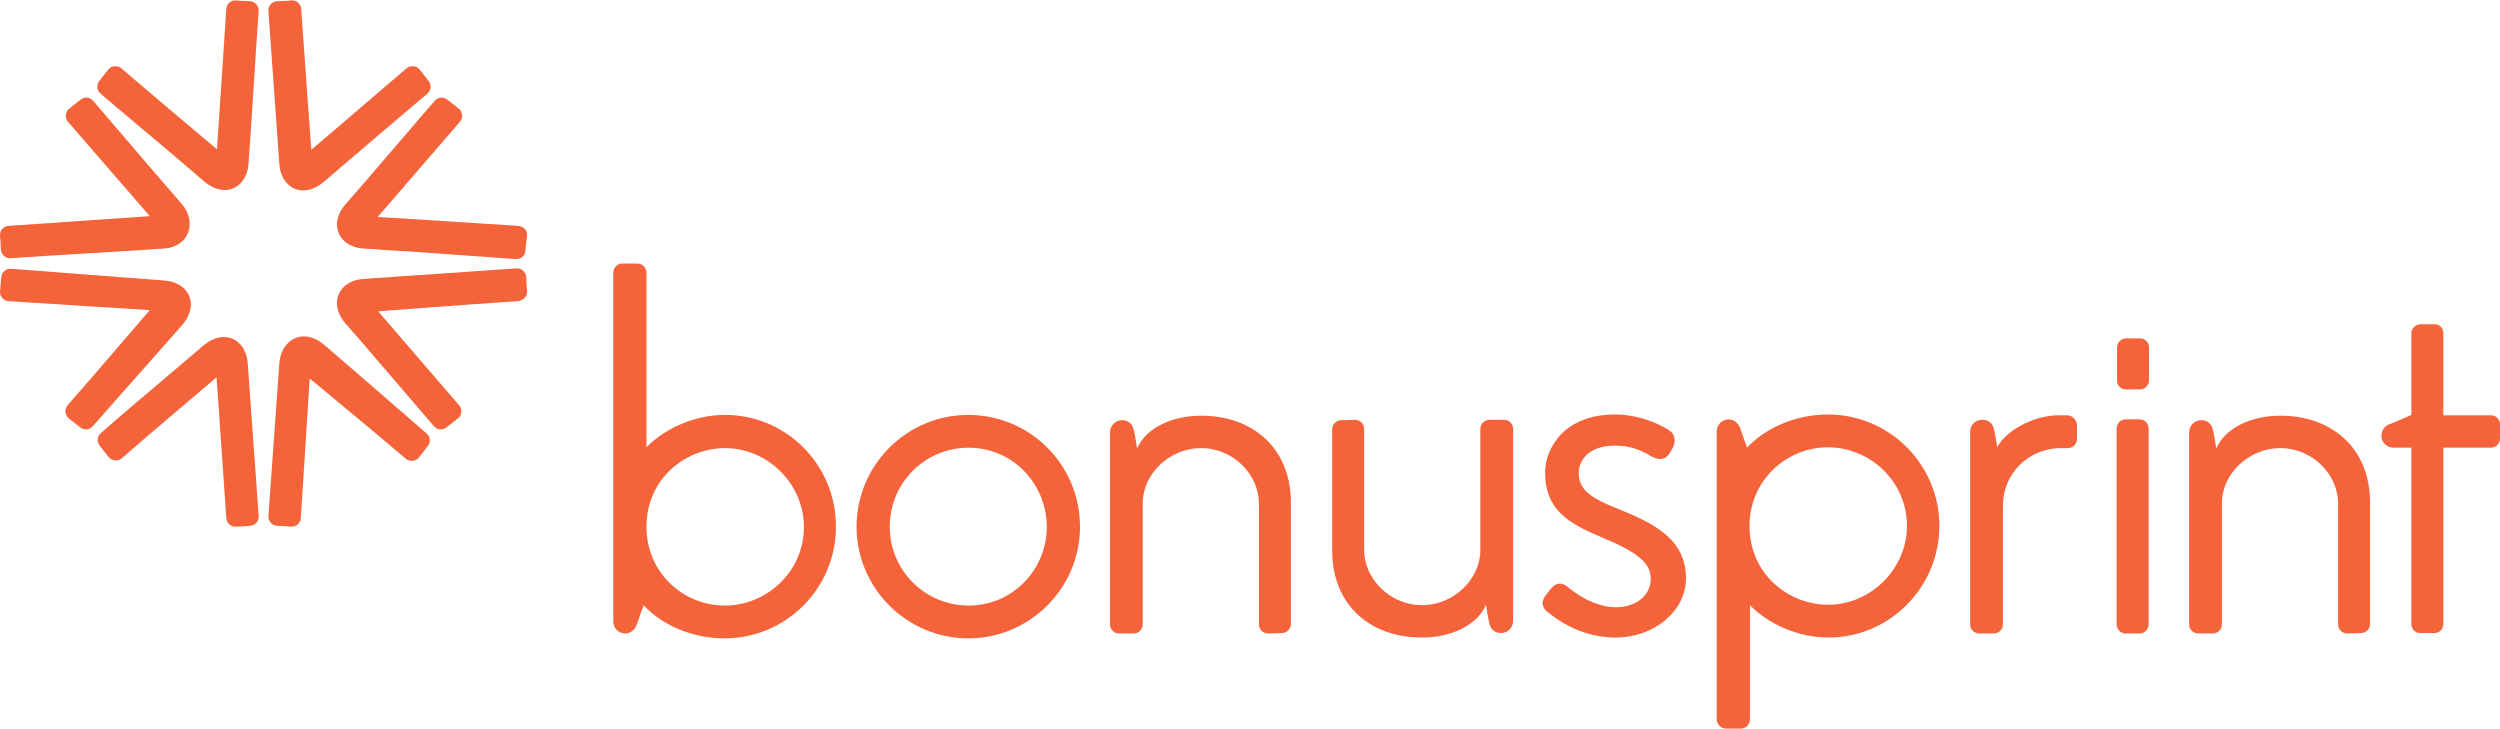
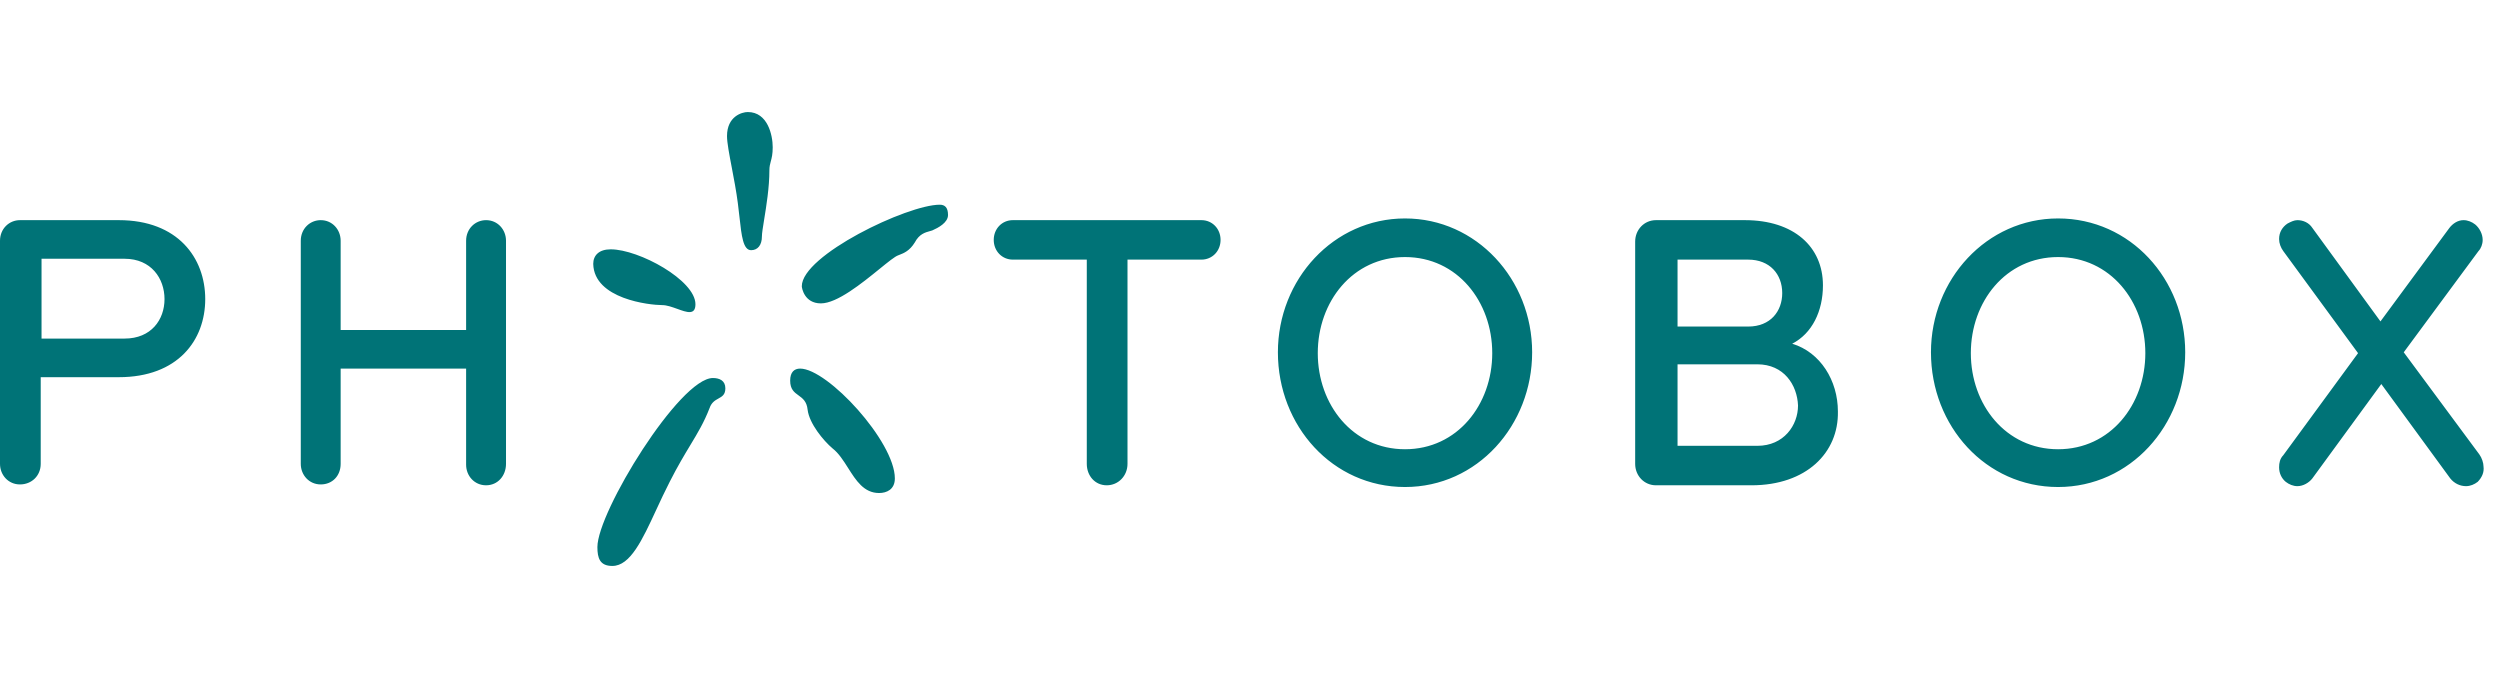
- <svg xmlns="http://www.w3.org/2000/svg" preserveAspectRatio="none" overflow="visible" style="display: block;" width="109.797" height="32" viewBox="0 0 109.797 32" fill="none">
-   <g id="Logo">
-     <g id="Union">
-       <path d="M12.268 7.2C12.339 8.267 13.317 8.764 14.224 7.982C15.361 7.004 17.619 5.084 18.775 4.107C18.935 3.964 18.97 3.733 18.81 3.538L18.419 3.04C18.277 2.88 18.01 2.862 17.85 3.004C16.801 3.911 13.672 6.578 13.672 6.578C13.672 6.578 13.335 1.956 13.228 0.391C13.21 0.16 13.015 -1.37902e-07 12.801 0.018C12.641 0.036 12.321 0.053 12.161 0.053C11.93 0.071 11.77 0.267 11.788 0.48C11.85 1.324 11.939 2.582 12.028 3.84C12.117 5.098 12.206 6.356 12.268 7.2Z" fill="#F4633A" />
-       <path d="M15.183 8.96C14.897 9.286 14.782 9.623 14.803 9.923C14.835 10.454 15.284 10.87 15.966 10.916C16.595 10.962 17.448 11.016 18.359 11.071C18.662 11.093 18.972 11.115 19.281 11.136L19.299 11.138C20.557 11.227 21.815 11.316 22.65 11.378C22.864 11.396 23.059 11.236 23.077 11.004C23.082 10.954 23.088 10.89 23.093 10.821L23.097 10.785C23.115 10.622 23.136 10.428 23.148 10.329C23.166 10.116 22.988 9.938 22.757 9.92C21.192 9.813 16.588 9.529 16.588 9.529C16.588 9.529 19.29 6.4 20.197 5.351C20.339 5.191 20.321 4.924 20.161 4.782L19.664 4.391C19.468 4.231 19.237 4.267 19.095 4.427C18.663 4.92 18.058 5.627 17.43 6.361L17.429 6.361C16.967 6.901 16.493 7.455 16.066 7.95L15.184 8.96L15.184 8.96L15.183 8.96Z" fill="#F4633A" />
-       <path d="M18.775 19.609C18.935 19.413 18.899 19.182 18.739 19.04C18.374 18.724 17.913 18.323 17.417 17.893L17.416 17.892C16.293 16.916 14.993 15.788 14.241 15.147C13.335 14.364 12.339 14.898 12.268 15.964C12.206 16.809 12.117 18.062 12.028 19.315L12.028 19.316C11.939 20.569 11.85 21.822 11.788 22.667C11.77 22.88 11.948 23.076 12.161 23.093C12.304 23.093 12.624 23.111 12.784 23.129C12.997 23.147 13.193 22.987 13.21 22.756C13.317 21.209 13.601 16.622 13.601 16.622C13.601 16.622 16.766 19.236 17.815 20.142C17.975 20.284 18.259 20.267 18.384 20.107L18.775 19.609Z" fill="#F4633A" />
-       <path d="M19.628 18.756C19.433 18.916 19.201 18.88 19.059 18.72C18.571 18.152 17.847 17.308 17.123 16.464L17.119 16.46C16.653 15.916 16.186 15.372 15.783 14.902C15.56 14.648 15.356 14.417 15.184 14.222C14.905 13.9 14.789 13.571 14.802 13.277C14.815 12.729 15.269 12.295 15.966 12.249C16.81 12.187 18.068 12.102 19.326 12.018L19.327 12.018L19.327 12.018C20.585 11.933 21.842 11.849 22.686 11.787C22.899 11.769 23.095 11.947 23.113 12.16C23.113 12.302 23.13 12.622 23.148 12.782C23.162 12.954 23.061 13.115 22.9 13.18C22.853 13.206 22.799 13.222 22.739 13.227L20.739 13.365C18.851 13.506 16.606 13.671 16.606 13.671C16.606 13.671 19.254 16.746 20.161 17.795L20.161 17.796C20.228 17.862 20.259 17.96 20.258 18.058C20.26 18.177 20.215 18.295 20.126 18.364L19.628 18.756Z" fill="#F4633A" />
-       <path d="M4.375 3.538C4.215 3.733 4.25 3.964 4.41 4.107C4.893 4.522 5.581 5.1 6.3 5.704C7.275 6.524 8.306 7.391 8.961 7.964C9.868 8.747 10.846 8.249 10.917 7.182C10.978 6.344 11.056 5.12 11.135 3.892C11.216 2.618 11.298 1.34 11.361 0.48C11.379 0.267 11.201 0.071 10.988 0.053C10.846 0.053 10.526 0.036 10.366 0.018C10.152 -1.37902e-07 9.957 0.16 9.939 0.391C9.832 1.956 9.53 6.56 9.53 6.56C9.53 6.56 6.384 3.911 5.335 3.004C5.175 2.862 4.89 2.88 4.766 3.04L4.375 3.538Z" fill="#F4633A" />
-       <path d="M3.521 4.391C3.717 4.231 3.948 4.267 4.09 4.427C4.403 4.79 4.813 5.27 5.259 5.791L5.259 5.791C6.209 6.901 7.318 8.198 7.984 8.96C8.659 9.742 8.321 10.844 7.201 10.916C6.357 10.978 5.095 11.053 3.832 11.129C2.57 11.204 1.308 11.28 0.464 11.342C0.25 11.36 0.055 11.182 0.037 10.969C0.037 10.827 0.019 10.507 0.001 10.347C-0.016 10.133 0.144 9.938 0.375 9.92C1.939 9.813 6.579 9.493 6.579 9.493C6.579 9.493 3.895 6.4 2.988 5.351C2.846 5.191 2.864 4.907 3.024 4.782L3.521 4.391Z" fill="#F4633A" />
-       <path d="M10.881 15.964C10.81 14.898 9.832 14.4 8.926 15.182C8.509 15.54 7.943 16.019 7.339 16.531C6.291 17.418 5.127 18.402 4.428 19.022C4.268 19.164 4.232 19.396 4.392 19.591L4.784 20.089C4.926 20.249 5.192 20.267 5.352 20.124C6.384 19.218 9.512 16.569 9.512 16.569C9.512 16.569 9.832 21.191 9.939 22.756C9.957 22.987 10.152 23.147 10.366 23.129C10.508 23.129 10.828 23.111 10.988 23.093C11.219 23.076 11.379 22.88 11.361 22.667C11.299 21.822 11.21 20.569 11.121 19.316L11.121 19.316L11.121 19.315C11.032 18.062 10.944 16.809 10.881 15.964Z" fill="#F4633A" />
-       <path d="M7.219 12.32C8.286 12.391 8.784 13.369 8.001 14.276C7.504 14.844 6.77 15.671 6.037 16.498C5.304 17.324 4.57 18.151 4.072 18.72C3.93 18.88 3.699 18.916 3.504 18.756L3.006 18.364C2.846 18.222 2.828 17.956 2.97 17.796C3.895 16.747 6.579 13.618 6.579 13.618C6.579 13.618 1.939 13.333 0.375 13.227C0.144 13.209 -0.016 13.013 0.001 12.8C0.01 12.72 0.019 12.604 0.028 12.489C0.037 12.373 0.046 12.258 0.055 12.178C0.072 11.947 0.268 11.787 0.481 11.804C1.326 11.867 2.588 11.964 3.85 12.062C5.112 12.16 6.375 12.258 7.219 12.32Z" fill="#F4633A" />
-       <path fill-rule="evenodd" clip-rule="evenodd" d="M28.392 19.644C29.246 18.773 30.561 18.222 31.841 18.222C34.544 18.222 36.73 20.427 36.712 23.147C36.712 25.831 34.526 28.036 31.824 28.036C30.295 28.036 28.997 27.378 28.268 26.578C28.268 26.578 28.037 27.2 27.966 27.431C27.895 27.644 27.681 27.822 27.468 27.822C27.166 27.822 26.935 27.591 26.935 27.289V11.982C26.935 11.751 27.113 11.573 27.344 11.573H27.984C28.215 11.573 28.392 11.751 28.392 11.982V19.644ZM28.392 23.147C28.392 25.138 29.992 26.596 31.841 26.596C33.672 26.596 35.308 25.102 35.308 23.147C35.308 21.262 33.726 19.68 31.841 19.68C30.152 19.68 28.392 20.978 28.392 23.147Z" fill="#F4633A" />
-       <path fill-rule="evenodd" clip-rule="evenodd" d="M85.175 23.093C85.175 20.391 82.97 18.204 80.286 18.204C78.775 18.204 77.459 18.862 76.73 19.662C76.73 19.662 76.499 19.04 76.428 18.809C76.357 18.596 76.144 18.418 75.93 18.418C75.628 18.418 75.397 18.649 75.397 18.951V31.591C75.397 31.804 75.575 32 75.806 32H76.446C76.677 32 76.855 31.822 76.855 31.591V26.578C77.708 27.449 79.023 28 80.303 28C82.988 28 85.175 25.796 85.175 23.093ZM83.752 23.093C83.752 24.978 82.17 26.56 80.286 26.56C78.597 26.56 76.837 25.262 76.837 23.093C76.837 21.12 78.437 19.644 80.286 19.644C82.117 19.644 83.752 21.138 83.752 23.093Z" fill="#F4633A" />
-       <path d="M92.961 18.827V27.413C92.961 27.644 93.139 27.822 93.353 27.822H93.975C94.188 27.822 94.366 27.644 94.366 27.413V18.827C94.366 18.596 94.188 18.418 93.975 18.418H93.353C93.139 18.418 92.961 18.596 92.961 18.827Z" fill="#F4633A" />
-       <path d="M93.37 17.102H93.993C94.206 17.102 94.384 16.924 94.384 16.693V15.271C94.384 15.04 94.206 14.862 93.993 14.862H93.37C93.157 14.862 92.979 15.04 92.979 15.271V16.693C92.961 16.924 93.139 17.102 93.37 17.102Z" fill="#F4633A" />
-       <path d="M90.792 18.24C91.006 18.24 91.183 18.418 91.219 18.631V19.271C91.219 19.502 91.041 19.68 90.81 19.68H90.419C89.068 19.733 87.966 20.8 87.966 22.222V27.413C87.966 27.644 87.788 27.822 87.557 27.822H86.935C86.704 27.822 86.526 27.644 86.526 27.413V18.969C86.526 18.649 86.775 18.436 87.059 18.436C87.272 18.436 87.486 18.542 87.557 18.791C87.61 18.969 87.717 19.644 87.717 19.644C88.072 18.951 89.192 18.293 90.312 18.24H90.792Z" fill="#F4633A" />
-       <path d="M70.953 28C69.324 28 68.224 27.083 68.004 26.9L68.001 26.898H67.984C67.699 26.667 67.681 26.4 67.895 26.133L68.09 25.884C68.179 25.778 68.304 25.653 68.464 25.636C68.588 25.618 68.713 25.671 68.855 25.778C69.104 25.991 69.975 26.667 70.97 26.667C71.859 26.667 72.499 26.151 72.499 25.422C72.499 24.729 71.948 24.267 70.33 23.591C68.926 23.004 67.859 22.418 67.859 20.747C67.859 19.716 68.677 18.204 70.917 18.204C72.215 18.204 73.175 18.809 73.299 18.898C73.388 18.951 73.495 19.04 73.53 19.2C73.566 19.307 73.566 19.467 73.459 19.68L73.335 19.893C73.246 20.053 73.015 20.302 72.552 20.053C72.001 19.733 71.593 19.573 70.917 19.573C69.672 19.573 69.335 20.32 69.335 20.764C69.335 21.511 69.868 21.867 70.97 22.311C72.659 22.987 74.046 23.68 74.046 25.404C74.046 26.827 72.659 28 70.953 28Z" fill="#F4633A" />
-       <path fill-rule="evenodd" clip-rule="evenodd" d="M37.619 23.129C37.619 20.427 39.824 18.222 42.526 18.222C45.246 18.222 47.432 20.427 47.432 23.129C47.432 25.831 45.228 28.036 42.526 28.036C39.824 28.036 37.619 25.831 37.619 23.129ZM39.077 23.129C39.077 25.049 40.623 26.596 42.544 26.596C44.464 26.596 45.975 25.031 45.975 23.129C45.957 21.209 44.446 19.662 42.544 19.662C40.623 19.662 39.077 21.209 39.077 23.129Z" fill="#F4633A" />
-       <path d="M55.699 27.822C55.468 27.822 55.29 27.644 55.29 27.413V22.098C55.29 20.871 54.188 19.68 52.748 19.68C51.361 19.68 50.188 20.818 50.188 22.098V27.413C50.188 27.644 50.01 27.822 49.779 27.822H49.157C48.926 27.822 48.748 27.644 48.748 27.413V19.004C48.748 18.667 49.015 18.453 49.281 18.453C49.512 18.453 49.708 18.578 49.779 18.827C49.832 18.987 49.939 19.698 49.939 19.698C50.348 18.756 51.539 18.258 52.73 18.258C54.952 18.24 56.695 19.627 56.695 22.08V27.396C56.695 27.627 56.517 27.804 56.286 27.804L55.699 27.822Z" fill="#F4633A" />
-       <path d="M59.912 18.844C59.912 18.613 59.735 18.436 59.504 18.436L58.917 18.453C58.686 18.453 58.508 18.631 58.508 18.862V24.178C58.508 26.631 60.25 28.018 62.472 28C63.663 28 64.855 27.502 65.263 26.56C65.263 26.56 65.37 27.271 65.424 27.431C65.495 27.68 65.69 27.804 65.921 27.804C66.188 27.804 66.455 27.591 66.455 27.253V18.844C66.455 18.613 66.277 18.436 66.046 18.436H65.424C65.192 18.436 65.015 18.613 65.015 18.844V24.16C65.015 25.44 63.841 26.578 62.455 26.578C61.015 26.578 59.912 25.387 59.912 24.16V18.844Z" fill="#F4633A" />
-       <path d="M103.095 27.822C102.864 27.822 102.686 27.644 102.686 27.413V22.098C102.686 20.871 101.584 19.68 100.144 19.68C98.757 19.68 97.584 20.818 97.584 22.098V27.413C97.584 27.644 97.406 27.822 97.175 27.822H96.552C96.321 27.822 96.144 27.644 96.144 27.413V19.004C96.144 18.667 96.41 18.453 96.677 18.453C96.908 18.453 97.104 18.578 97.175 18.827C97.228 18.987 97.335 19.698 97.335 19.698C97.744 18.756 98.935 18.258 100.126 18.258C102.348 18.24 104.09 19.627 104.09 22.08V27.396C104.09 27.627 103.912 27.804 103.681 27.804L103.095 27.822Z" fill="#F4633A" />
-       <path d="M107.308 19.662H109.388C109.619 19.662 109.797 19.484 109.797 19.253V18.631C109.797 18.418 109.619 18.24 109.406 18.24H107.308V14.631C107.308 14.418 107.148 14.24 106.935 14.24H106.312C106.099 14.24 105.904 14.418 105.904 14.631V18.222C105.904 18.222 105.192 18.542 104.944 18.631C104.712 18.72 104.588 18.916 104.588 19.147C104.588 19.431 104.837 19.662 105.121 19.662H105.904V27.413C105.904 27.627 106.081 27.804 106.295 27.804H106.917C107.13 27.804 107.308 27.627 107.308 27.413V19.662Z" fill="#F4633A" />
-     </g>
-   </g>
+ <svg xmlns="http://www.w3.org/2000/svg" width="119" height="32" viewBox="0 0 119 32" fill="none">
+   <path fill-rule="evenodd" clip-rule="evenodd" d="M34.834 7.983C34.712 7.344 34.606 6.789 34.606 6.477C34.606 5.537 35.318 5.333 35.595 5.333C36.544 5.333 36.781 6.436 36.781 7.008C36.781 7.345 36.733 7.521 36.69 7.68C36.655 7.809 36.623 7.927 36.623 8.11C36.623 8.918 36.478 9.808 36.373 10.454L36.373 10.454C36.314 10.82 36.267 11.107 36.267 11.255C36.267 11.664 36.069 11.909 35.753 11.909C35.372 11.909 35.297 11.224 35.2 10.34C35.176 10.124 35.151 9.896 35.12 9.662C35.048 9.106 34.936 8.515 34.834 7.983ZM60.828 16.769C60.828 20.282 63.438 23.182 66.879 23.182C70.32 23.182 72.93 20.241 72.93 16.769C72.93 13.297 70.28 10.398 66.879 10.398C63.477 10.398 60.828 13.297 60.828 16.769ZM5.656 17.954H1.938V22.079C1.938 22.651 1.503 23.059 0.949 23.059C0.395 23.059 0 22.61 0 22.079V11.46C0 10.888 0.435 10.479 0.949 10.479H5.656C8.464 10.479 9.769 12.276 9.769 14.237C9.769 16.197 8.464 17.954 5.656 17.954ZM5.932 12.317H1.977V16.116H5.932C7.198 16.116 7.831 15.217 7.831 14.237C7.831 13.257 7.198 12.317 5.932 12.317ZM22.187 22.12C22.187 22.651 22.583 23.1 23.137 23.1C23.69 23.1 24.086 22.651 24.086 22.079V11.46C24.086 10.929 23.69 10.479 23.137 10.479C22.622 10.479 22.187 10.888 22.187 11.46V15.707H16.215V11.46C16.215 10.929 15.82 10.479 15.266 10.479C14.752 10.479 14.317 10.888 14.317 11.46V22.079C14.317 22.61 14.713 23.059 15.266 23.059C15.82 23.059 16.215 22.651 16.215 22.079V17.545H22.187V22.12ZM57.189 12.358H53.669V22.079C53.669 22.651 53.234 23.1 52.68 23.1C52.127 23.1 51.731 22.651 51.731 22.079V12.358H48.211C47.697 12.358 47.302 11.95 47.302 11.419C47.302 10.888 47.697 10.479 48.211 10.479H57.189C57.703 10.479 58.099 10.888 58.099 11.419C58.099 11.95 57.703 12.358 57.189 12.358ZM66.879 12.236C64.387 12.236 62.726 14.359 62.726 16.81C62.726 19.261 64.387 21.384 66.879 21.384C69.37 21.384 71.031 19.261 71.031 16.81C71.031 14.359 69.37 12.236 66.879 12.236ZM78.823 23.1H83.371C85.981 23.1 87.524 21.548 87.484 19.587C87.484 18.117 86.654 16.769 85.309 16.361C86.258 15.871 86.772 14.809 86.772 13.583C86.772 11.745 85.388 10.479 83.055 10.479H78.823C78.269 10.479 77.834 10.929 77.834 11.5V22.079C77.834 22.651 78.269 23.1 78.823 23.1ZM83.213 12.358H79.851V15.544H83.213C84.281 15.544 84.834 14.809 84.834 13.951C84.834 13.052 84.241 12.358 83.213 12.358ZM79.851 17.341H83.648C84.913 17.341 85.546 18.321 85.586 19.301C85.586 20.241 84.913 21.221 83.648 21.221H79.851V17.341ZM97.965 23.182C94.524 23.182 91.914 20.282 91.914 16.769C91.914 13.297 94.564 10.398 97.965 10.398C101.406 10.398 104.016 13.297 104.016 16.769C104.016 20.241 101.406 23.182 97.965 23.182ZM93.812 16.81C93.812 14.359 95.473 12.236 97.965 12.236C100.457 12.236 102.118 14.359 102.118 16.81C102.118 19.261 100.457 21.384 97.965 21.384C95.473 21.384 93.812 19.261 93.812 16.81ZM117.938 22.936C117.78 23.059 117.582 23.141 117.384 23.141C117.107 23.141 116.83 23.018 116.633 22.773L113.35 18.28L110.067 22.773C109.909 22.977 109.632 23.141 109.355 23.141C109.158 23.141 108.96 23.059 108.802 22.936C108.604 22.773 108.485 22.528 108.485 22.242C108.485 22.038 108.525 21.834 108.683 21.67L112.243 16.81L108.683 11.95C108.564 11.786 108.485 11.582 108.485 11.378C108.485 11.051 108.644 10.806 108.881 10.643C109.039 10.561 109.197 10.479 109.355 10.479C109.632 10.479 109.909 10.602 110.067 10.847L113.31 15.299L116.593 10.847C116.751 10.643 116.989 10.479 117.265 10.479C117.463 10.479 117.661 10.561 117.819 10.684C118.017 10.847 118.175 11.133 118.175 11.419C118.175 11.623 118.096 11.827 117.977 11.95L114.418 16.769L118.017 21.63C118.136 21.793 118.215 22.038 118.215 22.201C118.254 22.487 118.136 22.732 117.938 22.936ZM39.075 14.441C39.846 14.441 41.027 13.482 41.864 12.803L41.864 12.803L41.864 12.803C42.272 12.472 42.598 12.207 42.753 12.154C42.775 12.145 42.797 12.136 42.821 12.127C43.019 12.05 43.297 11.942 43.544 11.541C43.756 11.14 44.031 11.065 44.285 10.995C44.315 10.986 44.345 10.978 44.375 10.969C44.652 10.847 45.126 10.602 45.126 10.234C45.126 9.867 44.968 9.744 44.731 9.744C43.188 9.744 38.166 12.154 38.166 13.624C38.166 13.706 38.284 14.441 39.075 14.441ZM38.008 18.819C37.807 18.674 37.612 18.533 37.612 18.117C37.612 17.709 37.81 17.545 38.087 17.545C39.392 17.545 42.595 21.017 42.595 22.773C42.595 23.304 42.2 23.468 41.844 23.468C41.124 23.468 40.747 22.872 40.37 22.277C40.147 21.924 39.923 21.572 39.629 21.344C39.194 20.976 38.522 20.159 38.443 19.506C38.404 19.105 38.203 18.96 38.008 18.819ZM28.436 26.041C28.436 26.571 28.555 26.939 29.148 26.939C30 26.939 30.571 25.706 31.239 24.263C31.44 23.831 31.649 23.379 31.877 22.936C32.261 22.18 32.583 21.646 32.864 21.18L32.864 21.18C33.22 20.589 33.51 20.109 33.776 19.424C33.869 19.153 34.042 19.056 34.199 18.969C34.373 18.872 34.527 18.786 34.527 18.484C34.527 18.117 34.25 17.994 33.934 17.994C32.352 17.994 28.436 24.366 28.436 26.041ZM32.24 14.703C31.997 14.616 31.74 14.523 31.521 14.523C30.928 14.523 28.278 14.237 28.238 12.562C28.238 12.154 28.515 11.868 29.069 11.868C30.414 11.868 33.103 13.338 33.103 14.482C33.103 15.016 32.697 14.869 32.24 14.703Z" fill="#007377" />
</svg>
